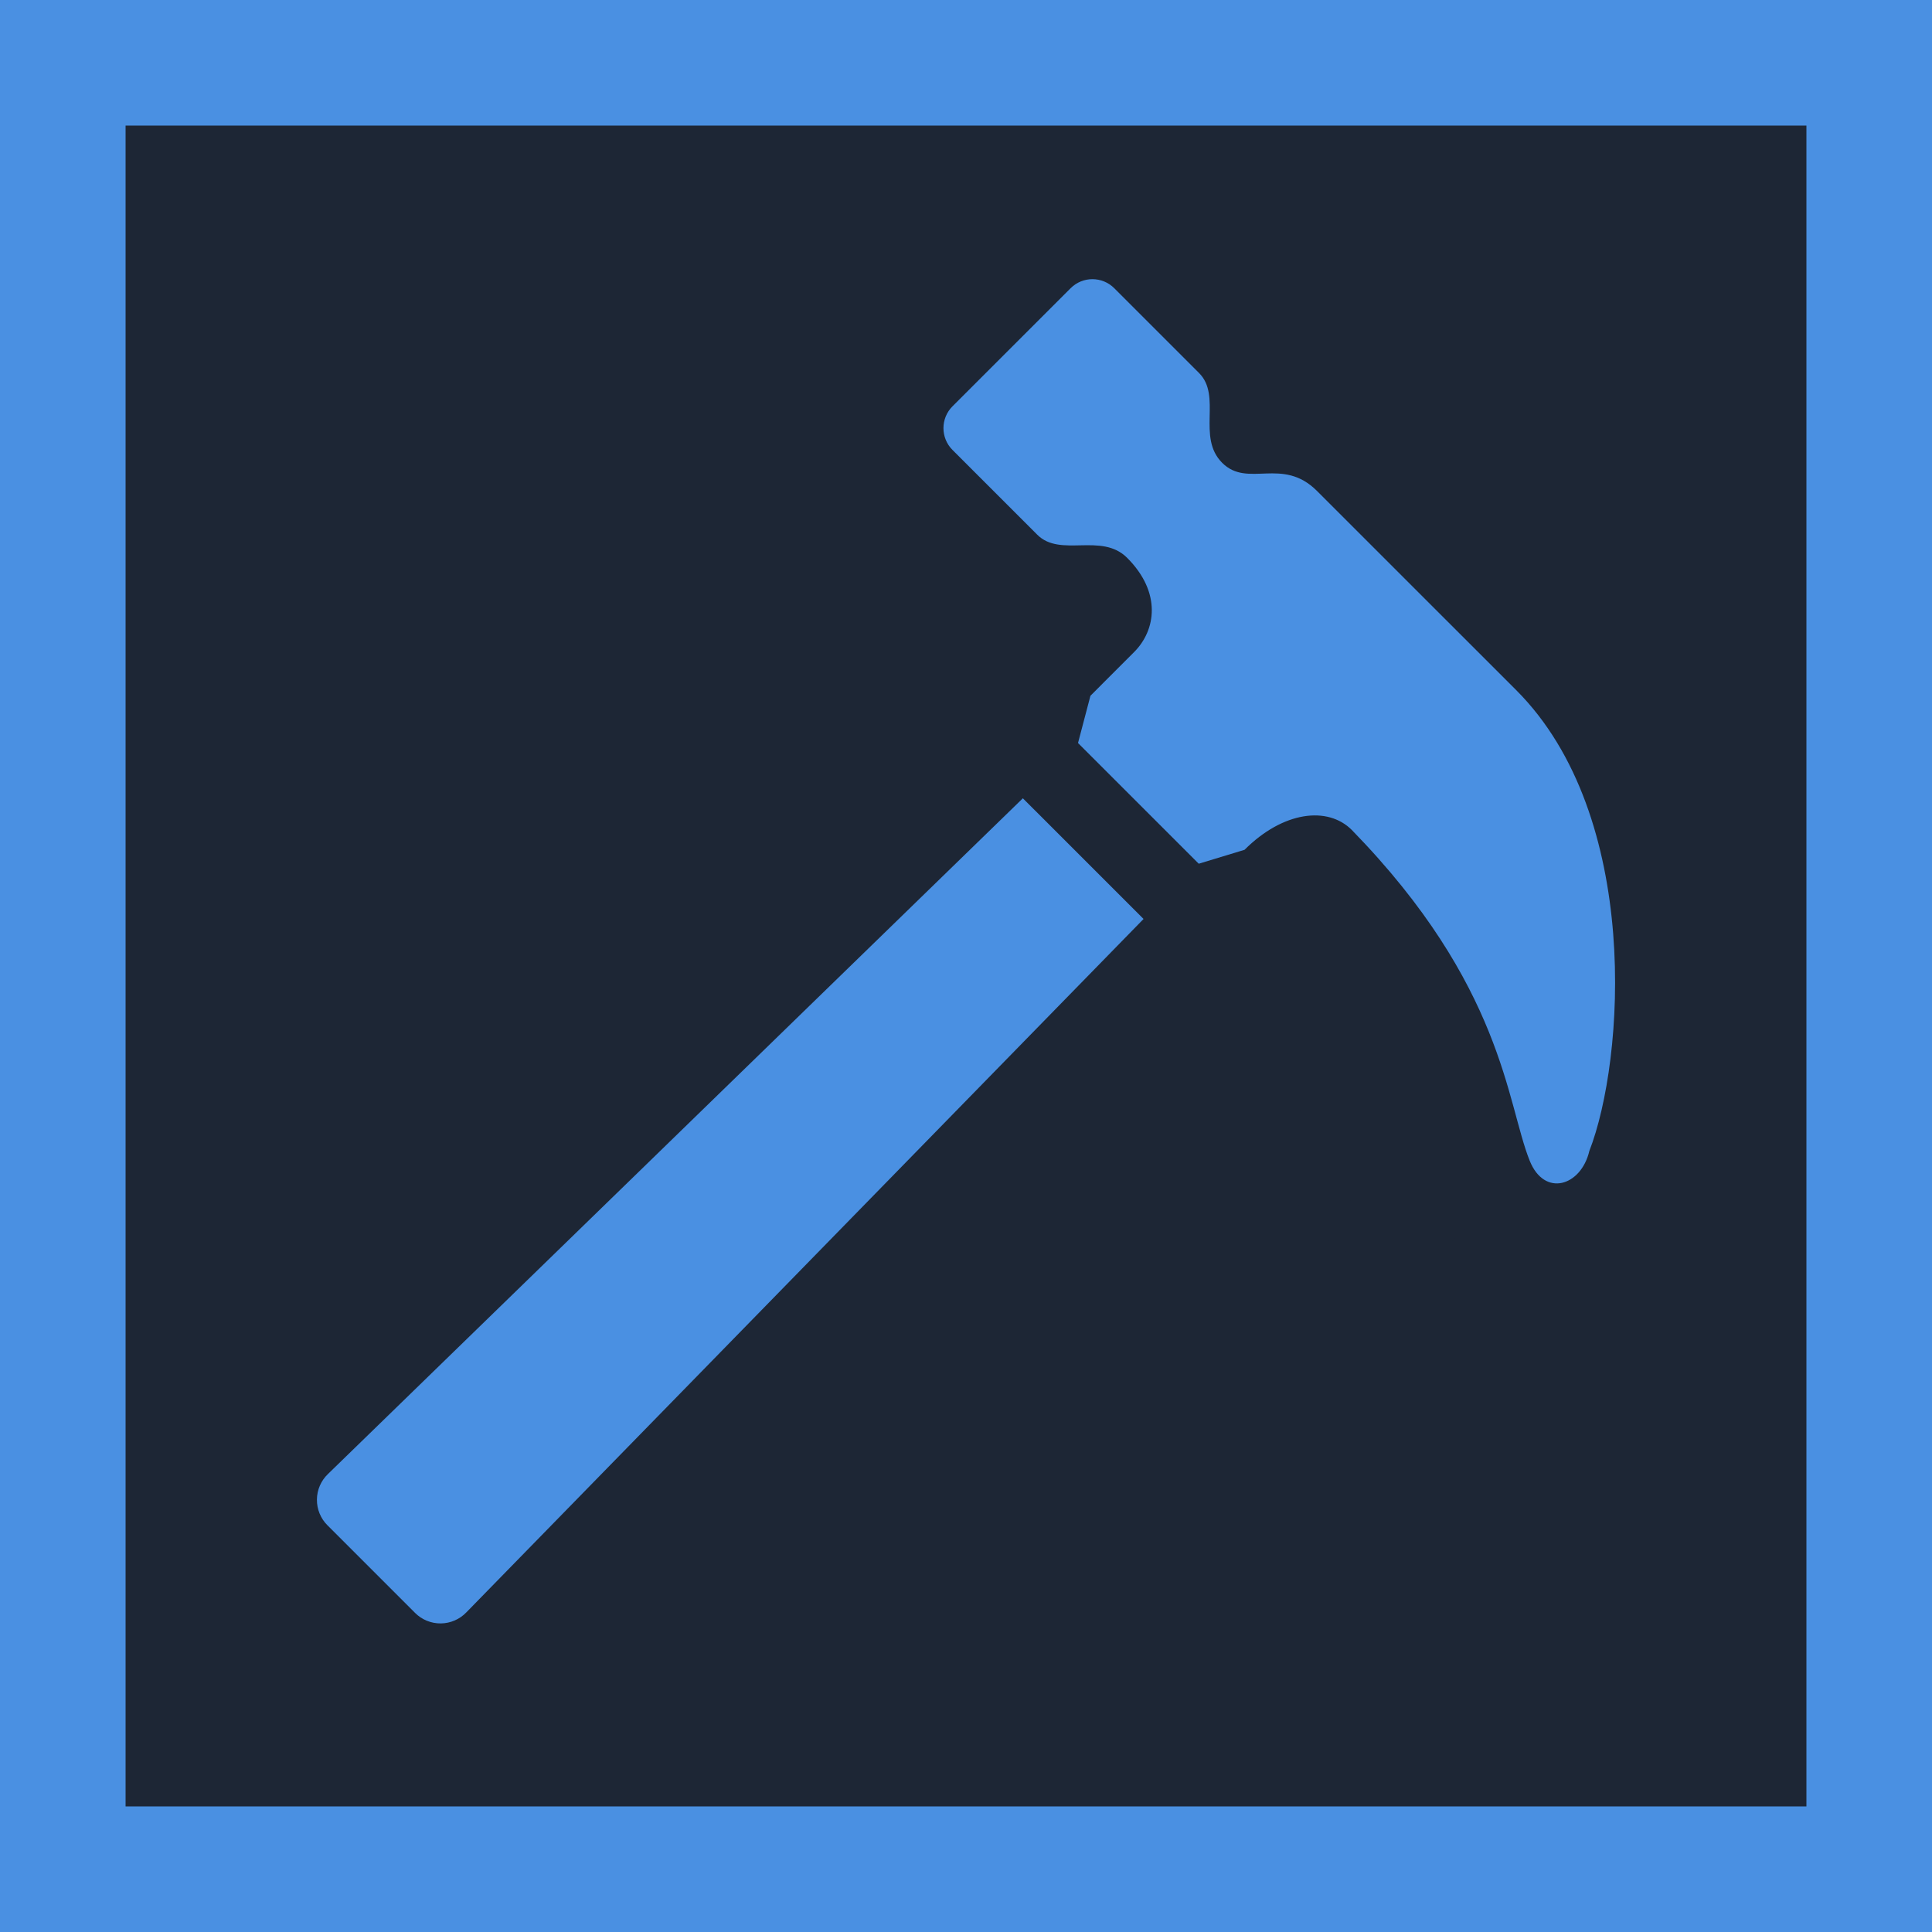
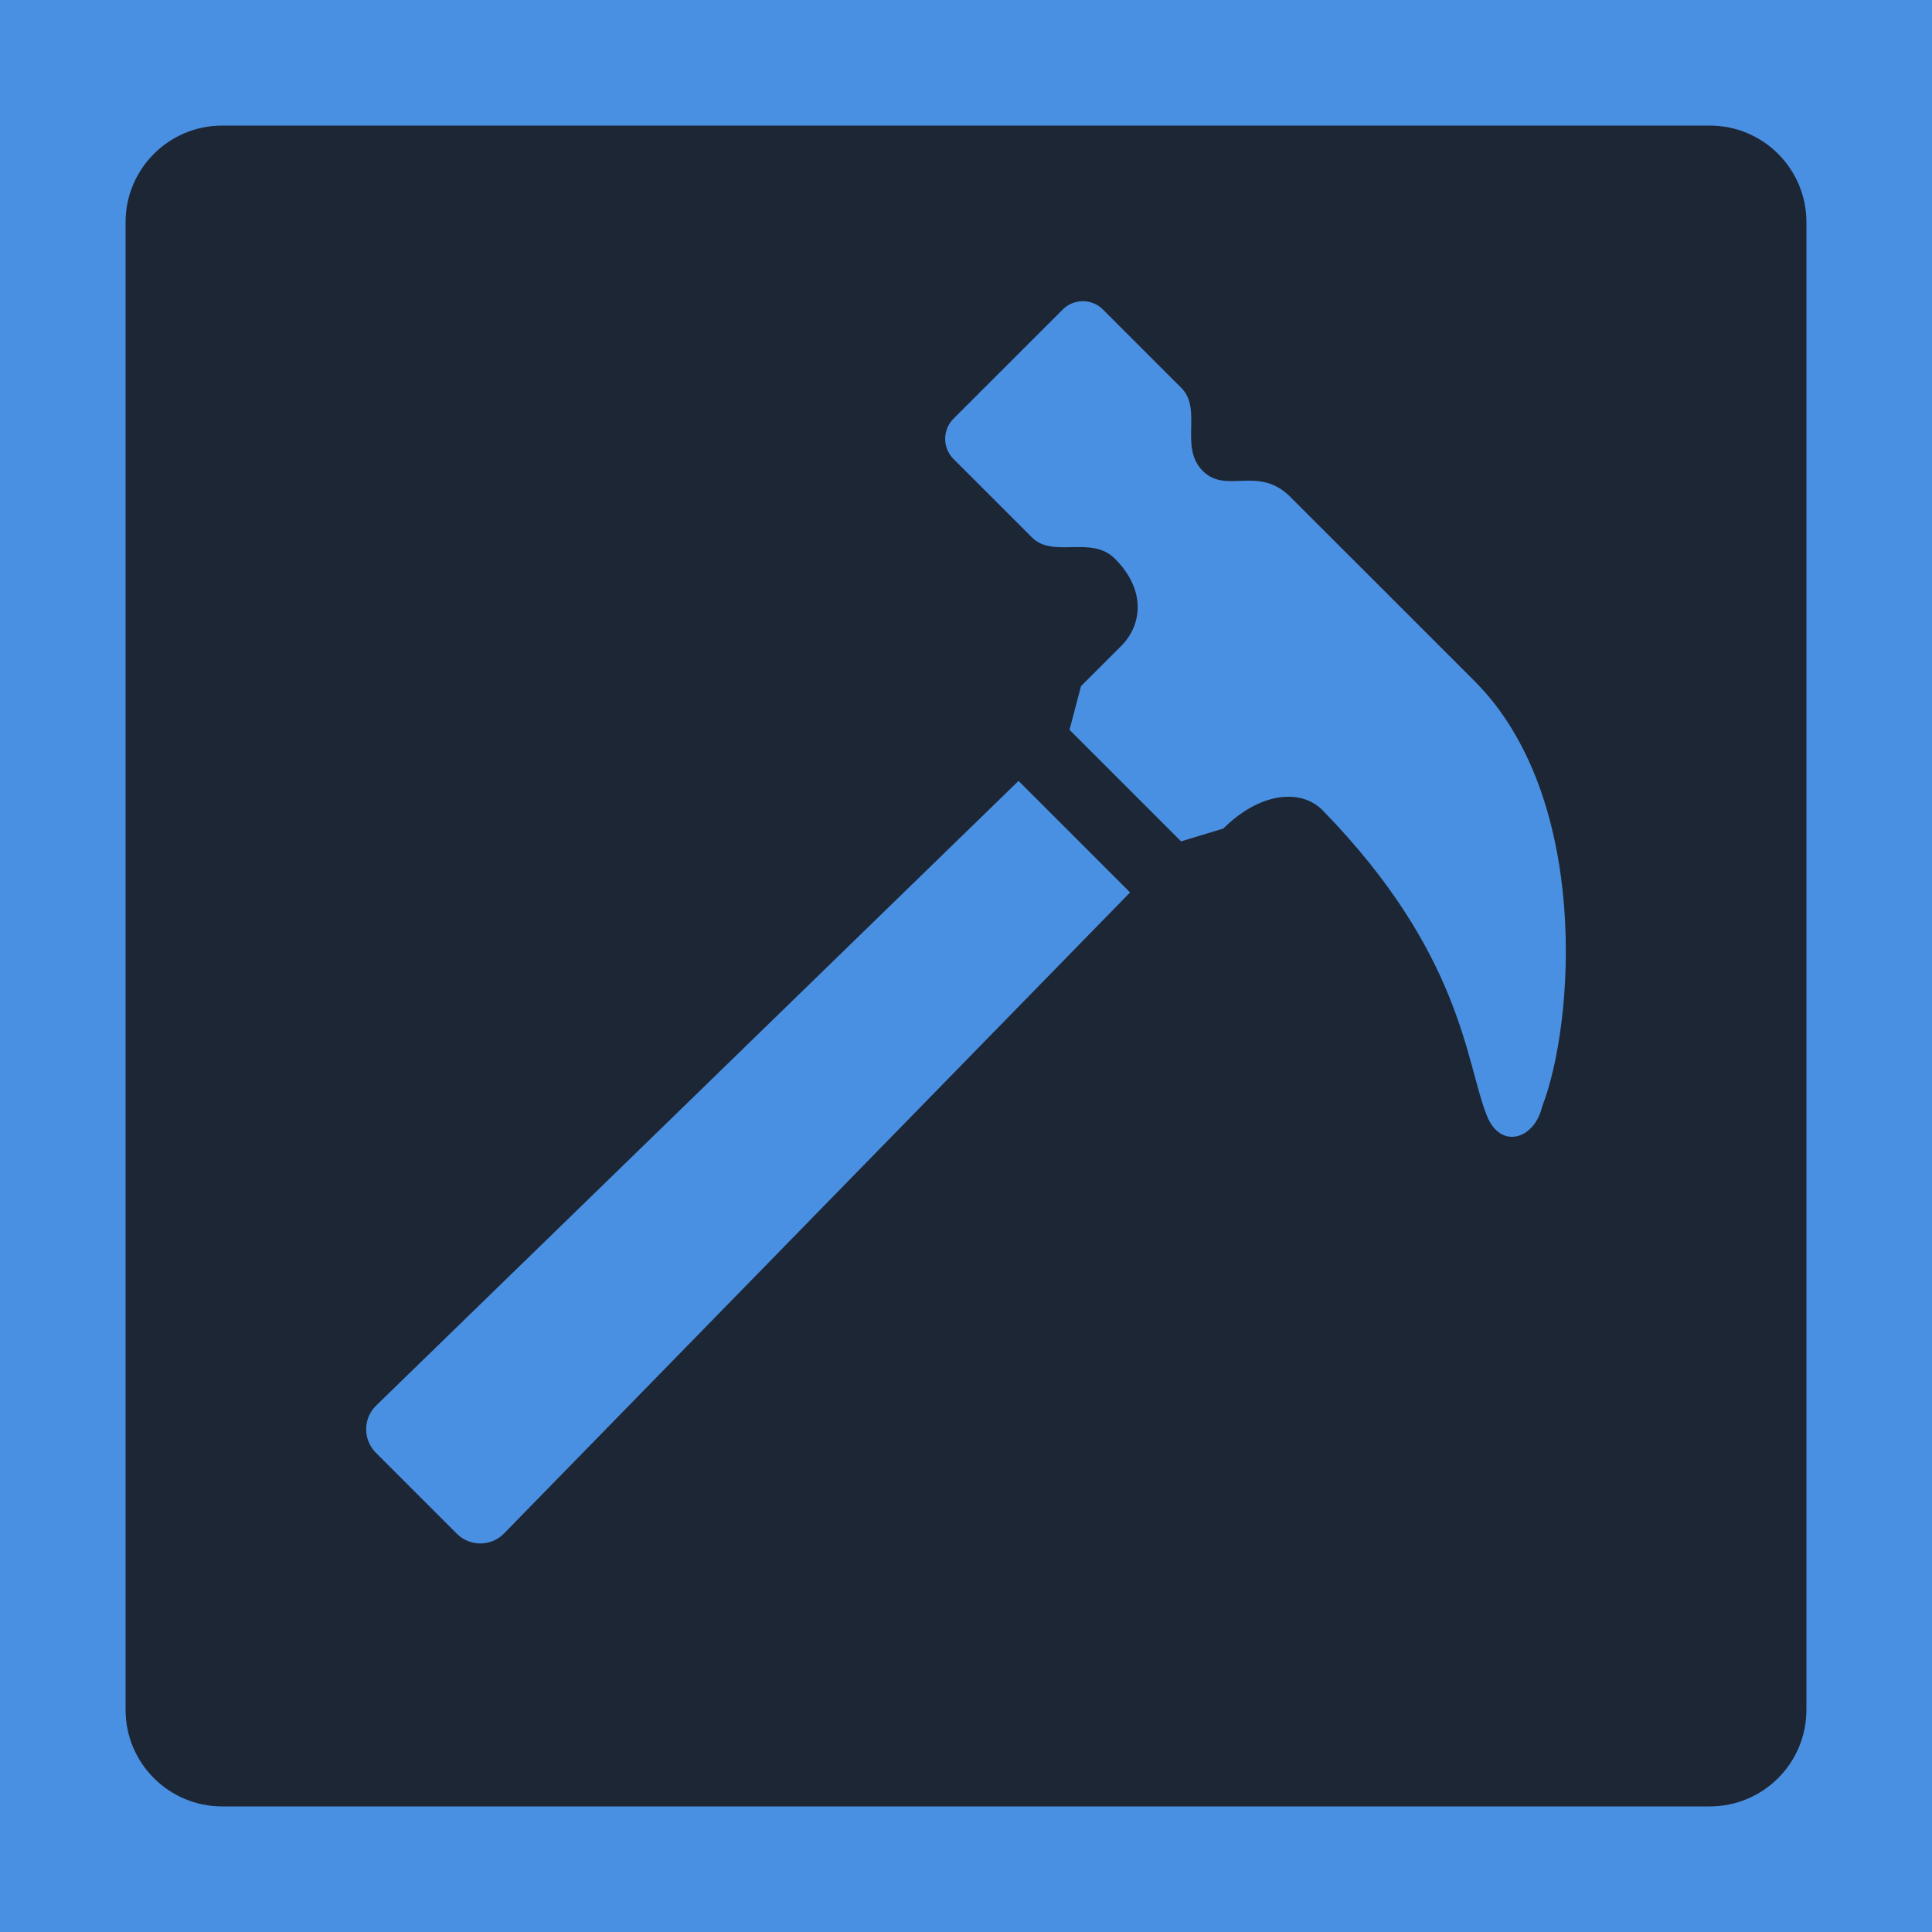
<svg xmlns="http://www.w3.org/2000/svg" id="Calque_1" version="1.1" viewBox="0 0 1000 1000">
  <defs>
    <style>
      .st0 {
-         fill: #1d2635;
+         fill: #4a90e2;
      }

      .st1 {
-         fill: #4a90e2;
+         fill: #1d2635;
      }
    </style>
  </defs>
-   <rect class="st1" width="1000" height="1000" />
-   <rect class="st0" x="65" y="65" width="870" height="870" />
-   <path class="st0" d="M628.6,561.72c-29.25,0-52.87-23.61-52.87-52.85s23.62-52.85,52.87-52.85,52.87,23.61,52.87,52.85-23.62,52.85-52.87,52.85ZM628.6,477.39c-16.87,0-30.37,13.49-30.37,30.36s13.5,30.36,30.37,30.36,30.37-13.49,30.37-30.36-13.5-30.36-30.37-30.36Z" />
-   <path class="st0" d="M336.23,632.34h-55.29c-6.21,0-11.25-5.04-11.25-11.25v-30.22h-30.22c-6.21,0-11.25-5.04-11.25-11.25v-55.25c0-6.21,5.03-11.24,11.24-11.24h30.22v-30.22c0-6.21,5.03-11.24,11.24-11.24h55.25c6.21,0,11.25,5.04,11.25,11.25v30.22h30.22c6.21,0,11.25,5.04,11.25,11.25v55.29c0,6.19-5.02,11.21-11.21,11.21h-30.26v30.26c0,6.16-5.04,11.21-11.21,11.21h0ZM290.42,611.6h36.28v-30.22c0-6.21,5.03-11.24,11.24-11.24h30.22v-36.28h-30.22c-6.21,0-11.25-5.04-11.25-11.25v-30.22h-36.28v30.22c0,6.21-5.03,11.24-11.24,11.24h-30.22v36.28h30.22c6.21,0,11.25,5.04,11.25,11.25v30.22Z" />
-   <path class="st0" d="M719.52,652.96c-29.25,0-52.87-23.61-52.87-52.85s23.62-52.85,52.87-52.85,52.87,23.61,52.87,52.85-23.62,52.85-52.87,52.85ZM719.52,568.63c-16.87,0-30.37,13.49-30.37,30.36s13.5,30.36,30.37,30.36,30.37-13.49,30.37-30.36-13.5-30.36-30.37-30.36Z" />
+   <rect class="st0" width="1000" height="1000" />
+   <rect class="st1" x="65" y="65" width="870" height="870" rx="50" ry="50" />
+   <path class="st1" d="M628.6,561.72c-29.25,0-52.87-23.61-52.87-52.85s23.62-52.85,52.87-52.85,52.87,23.61,52.87,52.85-23.62,52.85-52.87,52.85ZM628.6,477.39c-16.87,0-30.37,13.49-30.37,30.36s13.5,30.36,30.37,30.36,30.37-13.49,30.37-30.36-13.5-30.36-30.37-30.36Z" />
+   <path class="st1" d="M336.23,632.34h-55.29c-6.21,0-11.25-5.04-11.25-11.25v-30.22h-30.22c-6.21,0-11.25-5.04-11.25-11.25v-55.25c0-6.21,5.03-11.24,11.24-11.24h30.22v-30.22c0-6.21,5.03-11.24,11.24-11.24h55.25c6.21,0,11.25,5.04,11.25,11.25v30.22h30.22c6.21,0,11.25,5.04,11.25,11.25v55.29c0,6.19-5.02,11.21-11.21,11.21h-30.26v30.26c0,6.16-5.04,11.21-11.21,11.21h0l.02-.02h0ZM290.42,611.6h36.28v-30.22c0-6.21,5.03-11.24,11.24-11.24h30.22v-36.28h-30.22c-6.21,0-11.25-5.04-11.25-11.25v-30.22h-36.28v30.22c0,6.21-5.03,11.24-11.24,11.24h-30.22v36.28h30.22c6.21,0,11.25,5.04,11.25,11.25v30.22Z" />
+   <path class="st1" d="M719.52,652.96c-29.25,0-52.87-23.61-52.87-52.85s23.62-52.85,52.87-52.85,52.87,23.61,52.87,52.85-23.62,52.85-52.87,52.85ZM719.52,568.63c-16.87,0-30.37,13.49-30.37,30.36s13.5,30.36,30.37,30.36,30.37-13.49,30.37-30.36-13.5-30.36-30.37-30.36Z" />
  <g>
-     <path class="st1" d="M214.84,834.84c3.52,3.53,8.35,5.5,13.34,5.44s9.75-2.12,13.21-5.73l350.51-358.89-62.47-62.47-359.66,349.74c-3.61,3.44-5.69,8.22-5.73,13.21-.06,4.99,1.89,9.81,5.44,13.34l45.38,45.38h0Z" />
-     <path class="st1" d="M822.63,595.77c18.3-46.84,27.27-173.46-37.86-238.58-34.57-34.57-103.07-103.05-103.07-103.05-17.98-18.01-35.82-1.29-49.11-14.59-13.29-13.29,0-34.55-11.98-46.5l-43.87-43.87c-6.24-6.24-16.37-6.24-22.59,0l-61.13,61.11c-6.24,6.24-6.26,16.37,0,22.61l43.87,43.87c11.96,11.98,33.21-1.34,46.5,11.95,17.96,17.94,14.91,37.52,3.61,48.8l-22.59,22.61-6.43,24.46,62.49,62.47,23.7-7.2c19.94-19.94,43.02-22.76,55.51-10.28,78.44,80.45,80.11,141.27,92.07,171.16,7.62,19.07,26.58,13.27,30.89-4.99h0ZM699.54,429.47c-.09-.11-.13-.15,0,0h0Z" />
+     <path class="st0" d="M236.47,793.86c3.25,3.26,7.72,5.08,12.33,5.03s9.01-1.96,12.21-5.3l323.92-331.67-57.73-57.73-332.38,323.21c-3.34,3.18-5.26,7.6-5.3,12.21-.06,4.61,1.75,9.07,5.03,12.33l41.94,41.94h0l-.02-.02h0Z" />
+     <path class="st0" d="M798.15,572.93c16.91-43.29,25.2-160.3-34.99-220.48-31.95-31.95-95.25-95.23-95.25-95.23-16.62-16.64-33.1-1.19-45.38-13.48-12.28-12.28,0-31.93-11.07-42.97l-40.54-40.54c-5.77-5.77-15.13-5.77-20.88,0l-56.49,56.47c-5.77,5.77-5.79,15.13,0,20.89l40.54,40.54c11.05,11.07,30.69-1.24,42.97,11.04,16.6,16.58,13.78,34.67,3.34,45.1l-20.88,20.89-5.94,22.6,57.75,57.73,21.9-6.65c18.43-18.43,39.76-21.03,51.3-9.5,72.49,74.35,74.03,130.55,85.09,158.18,7.04,17.62,24.56,12.26,28.55-4.61h0v.02h0ZM684.4,419.24c-.08-.1-.12-.14,0,0h0Z" />
  </g>
</svg>
